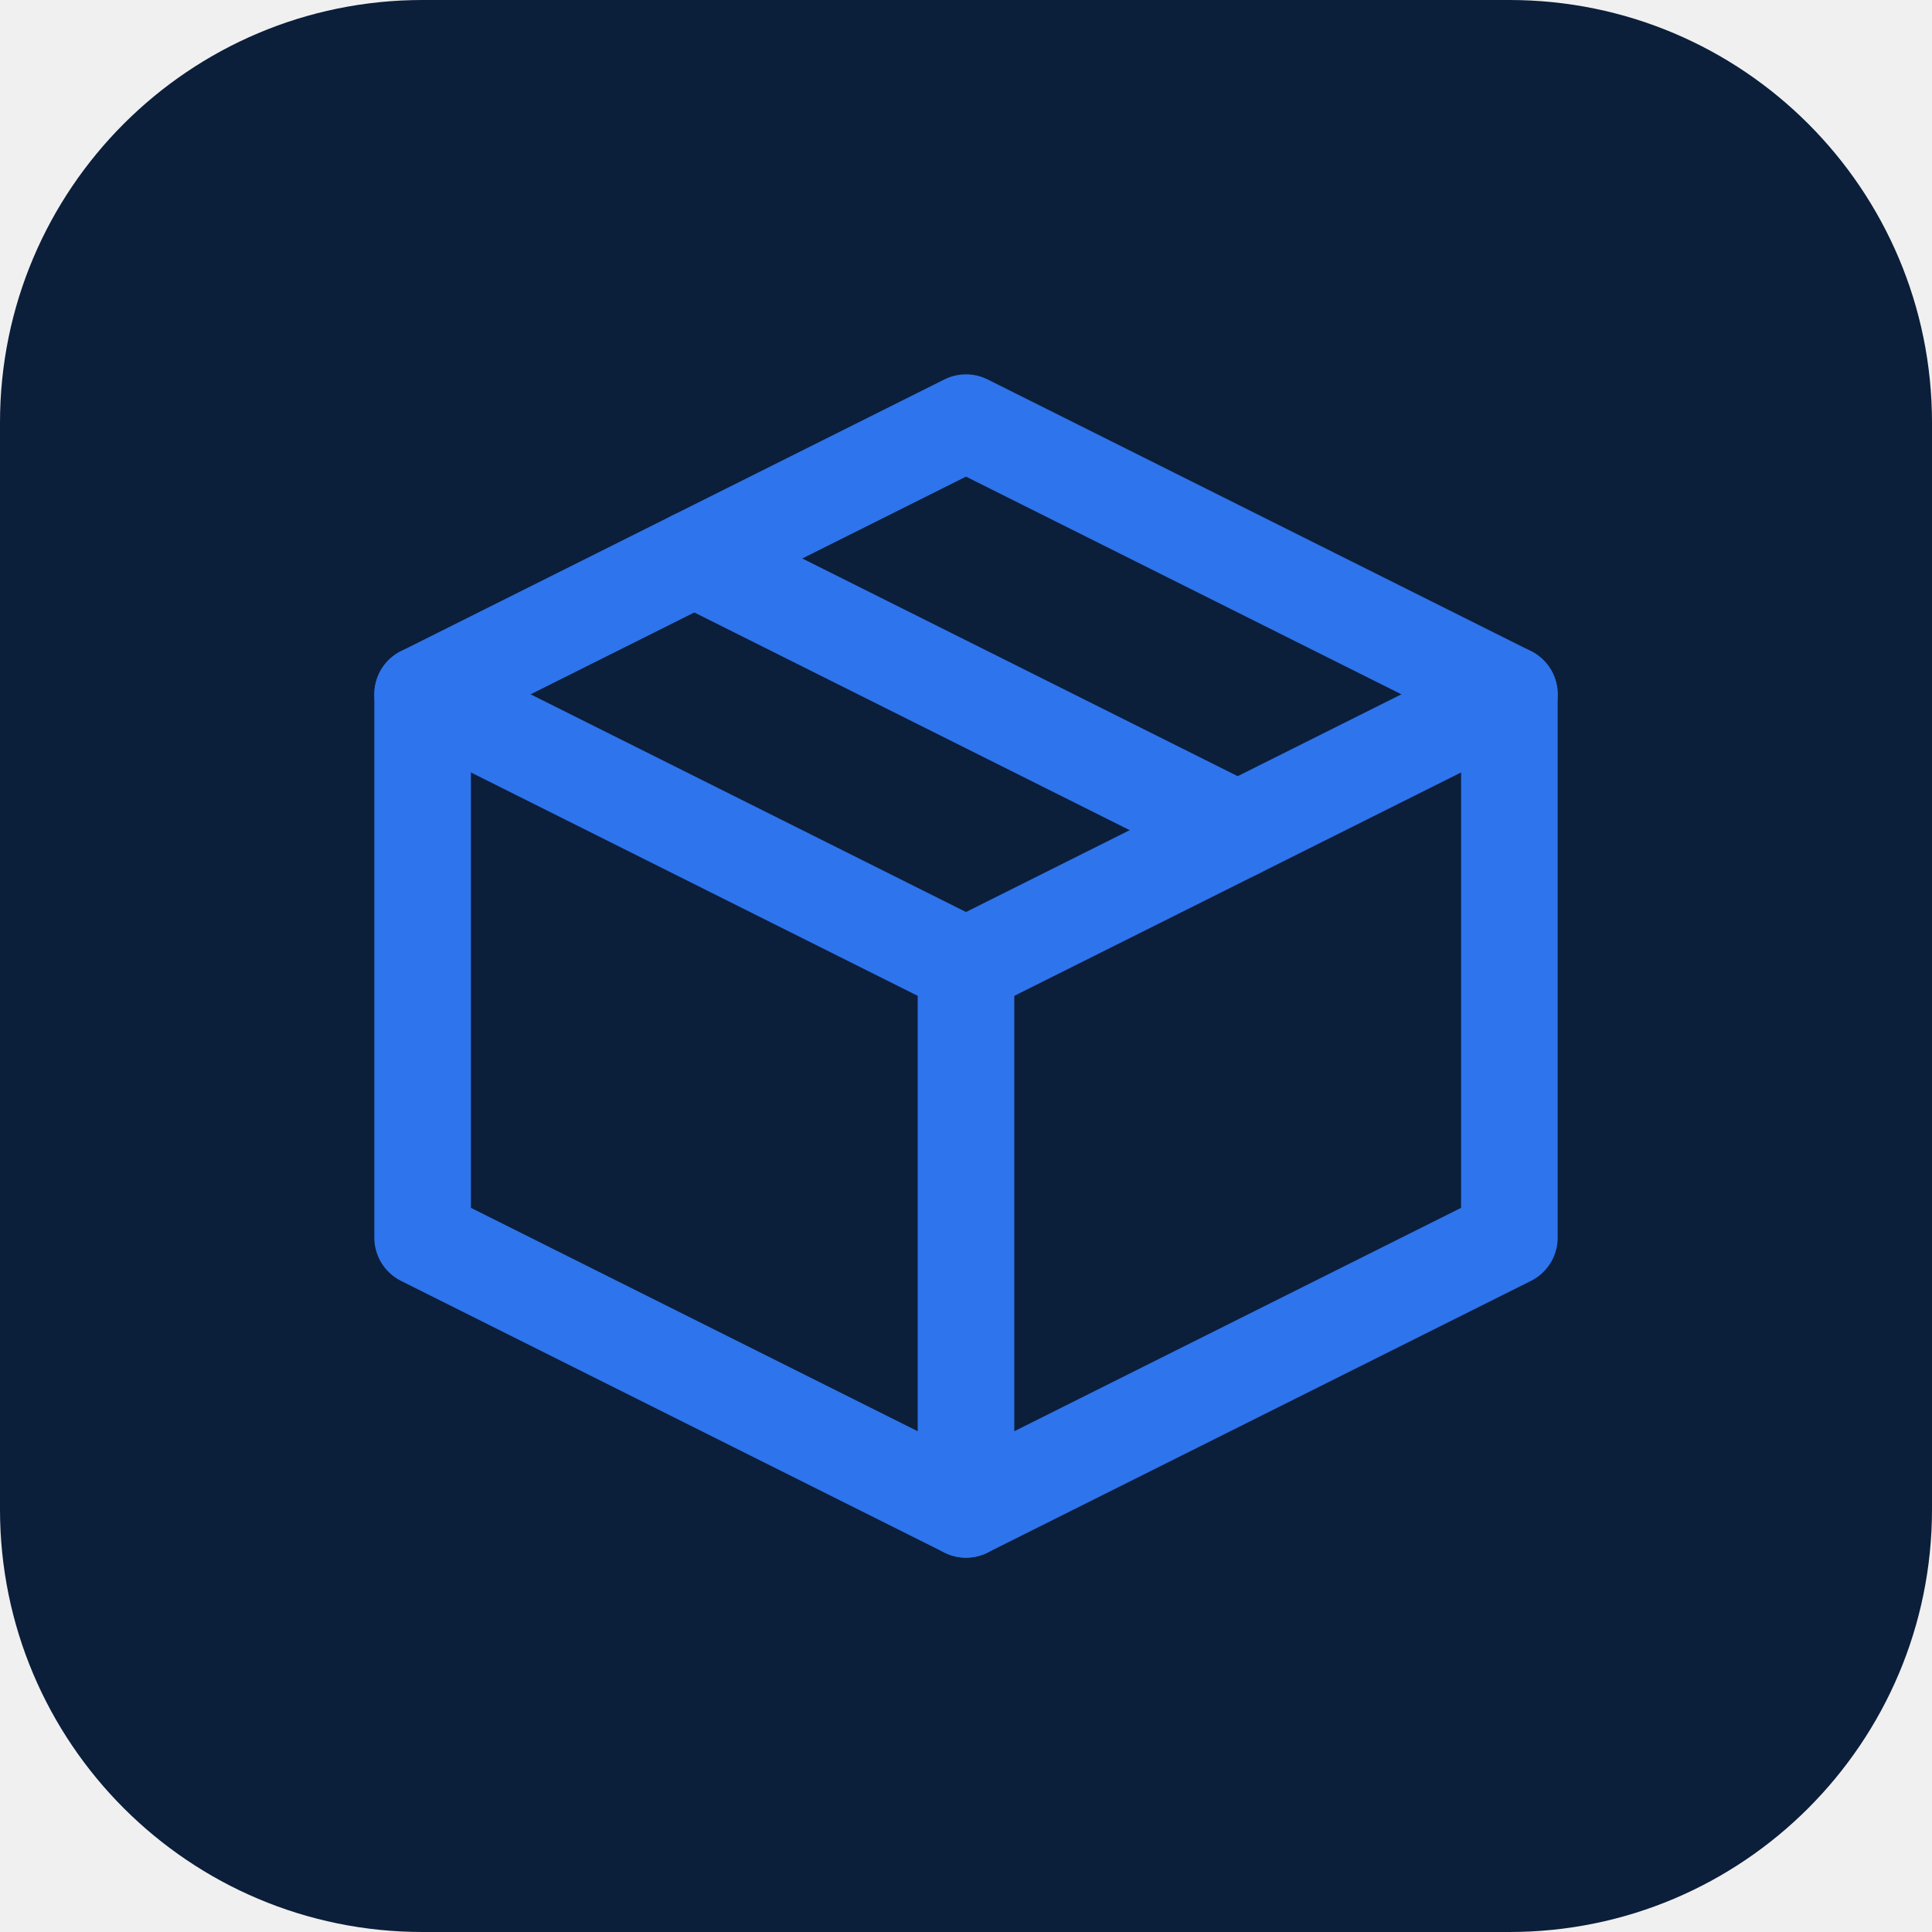
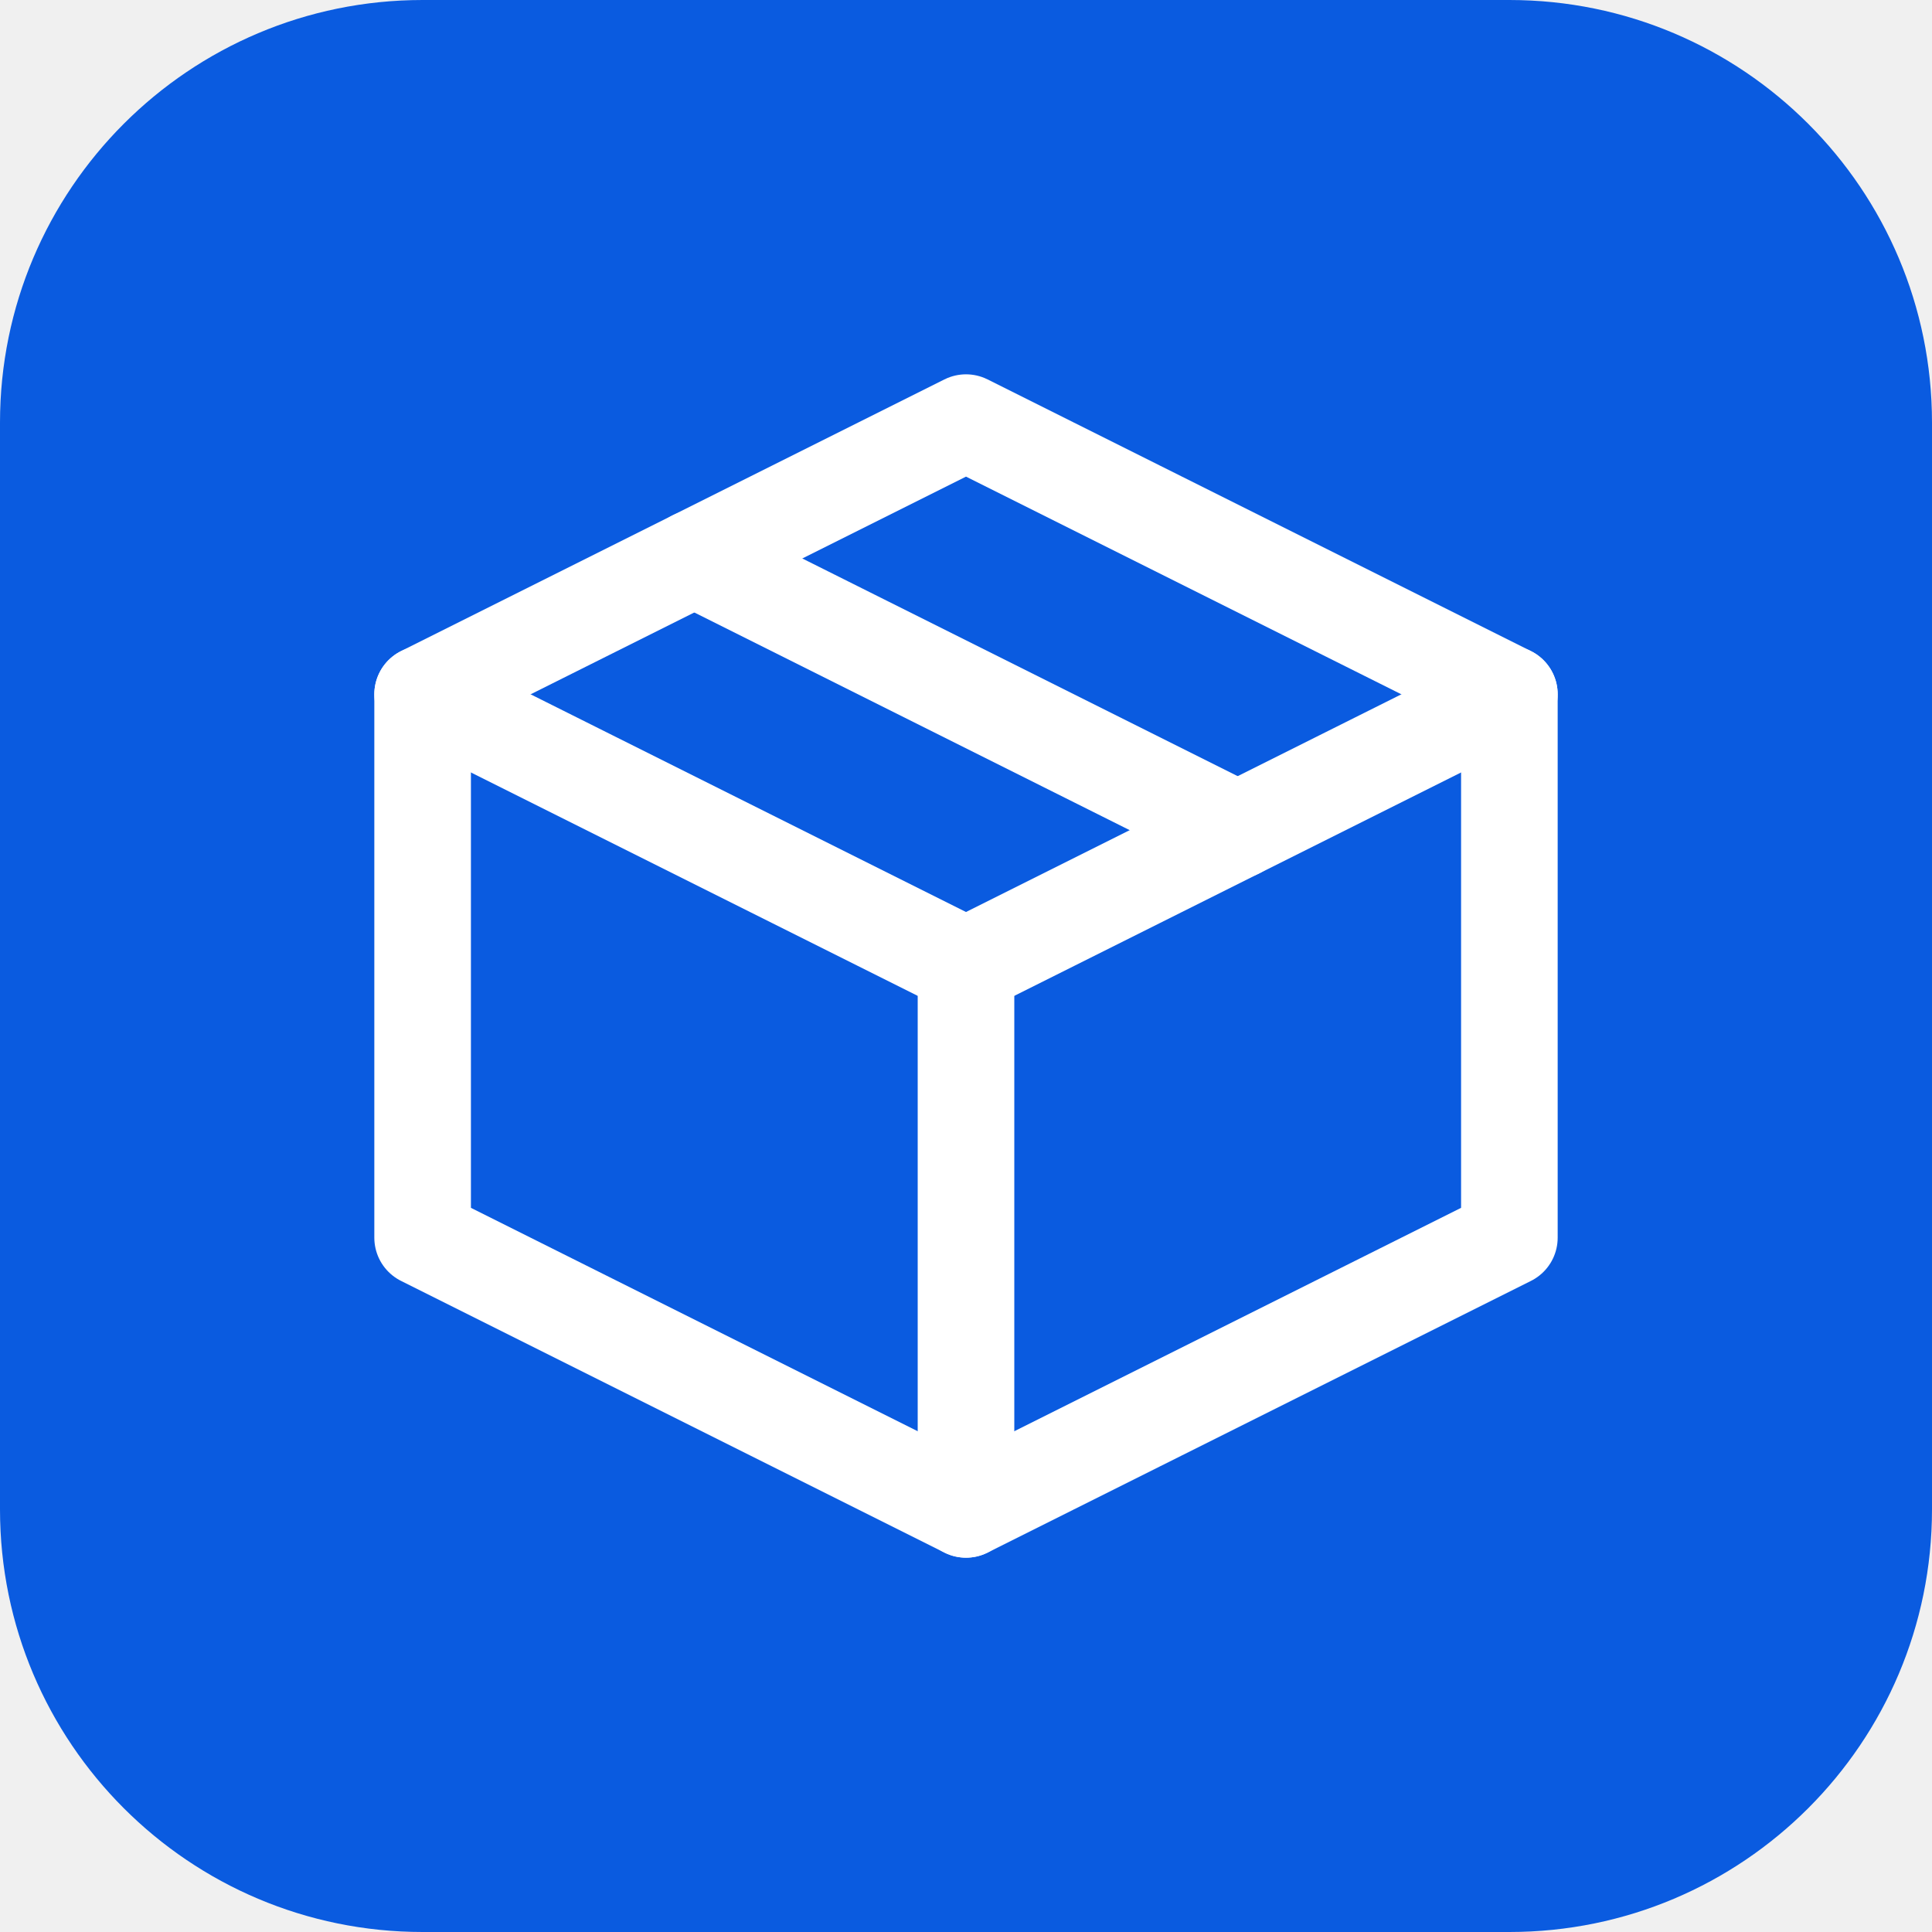
<svg xmlns="http://www.w3.org/2000/svg" viewBox="0 0 64 64" width="64" height="64">
-   <rect width="64" height="64" rx="14" fill="#0B1E3A" />
-   <g fill="none" stroke="#2E74EC" stroke-width="3.2" stroke-linejoin="round" stroke-linecap="round">
+   <rect width="64" height="64" rx="14" fill="#0A5BE0" />
+   <g fill="none" stroke="#FFFFFF" stroke-width="3.2" stroke-linejoin="round" stroke-linecap="round">
    <path d="M32 14 50 23v18L32 50 14 41V23z" />
    <path d="M14 23l18 9 18-9" />
    <path d="M32 32v18" />
    <path d="M23 18.5 41 27.5" />
  </g>
</svg>
